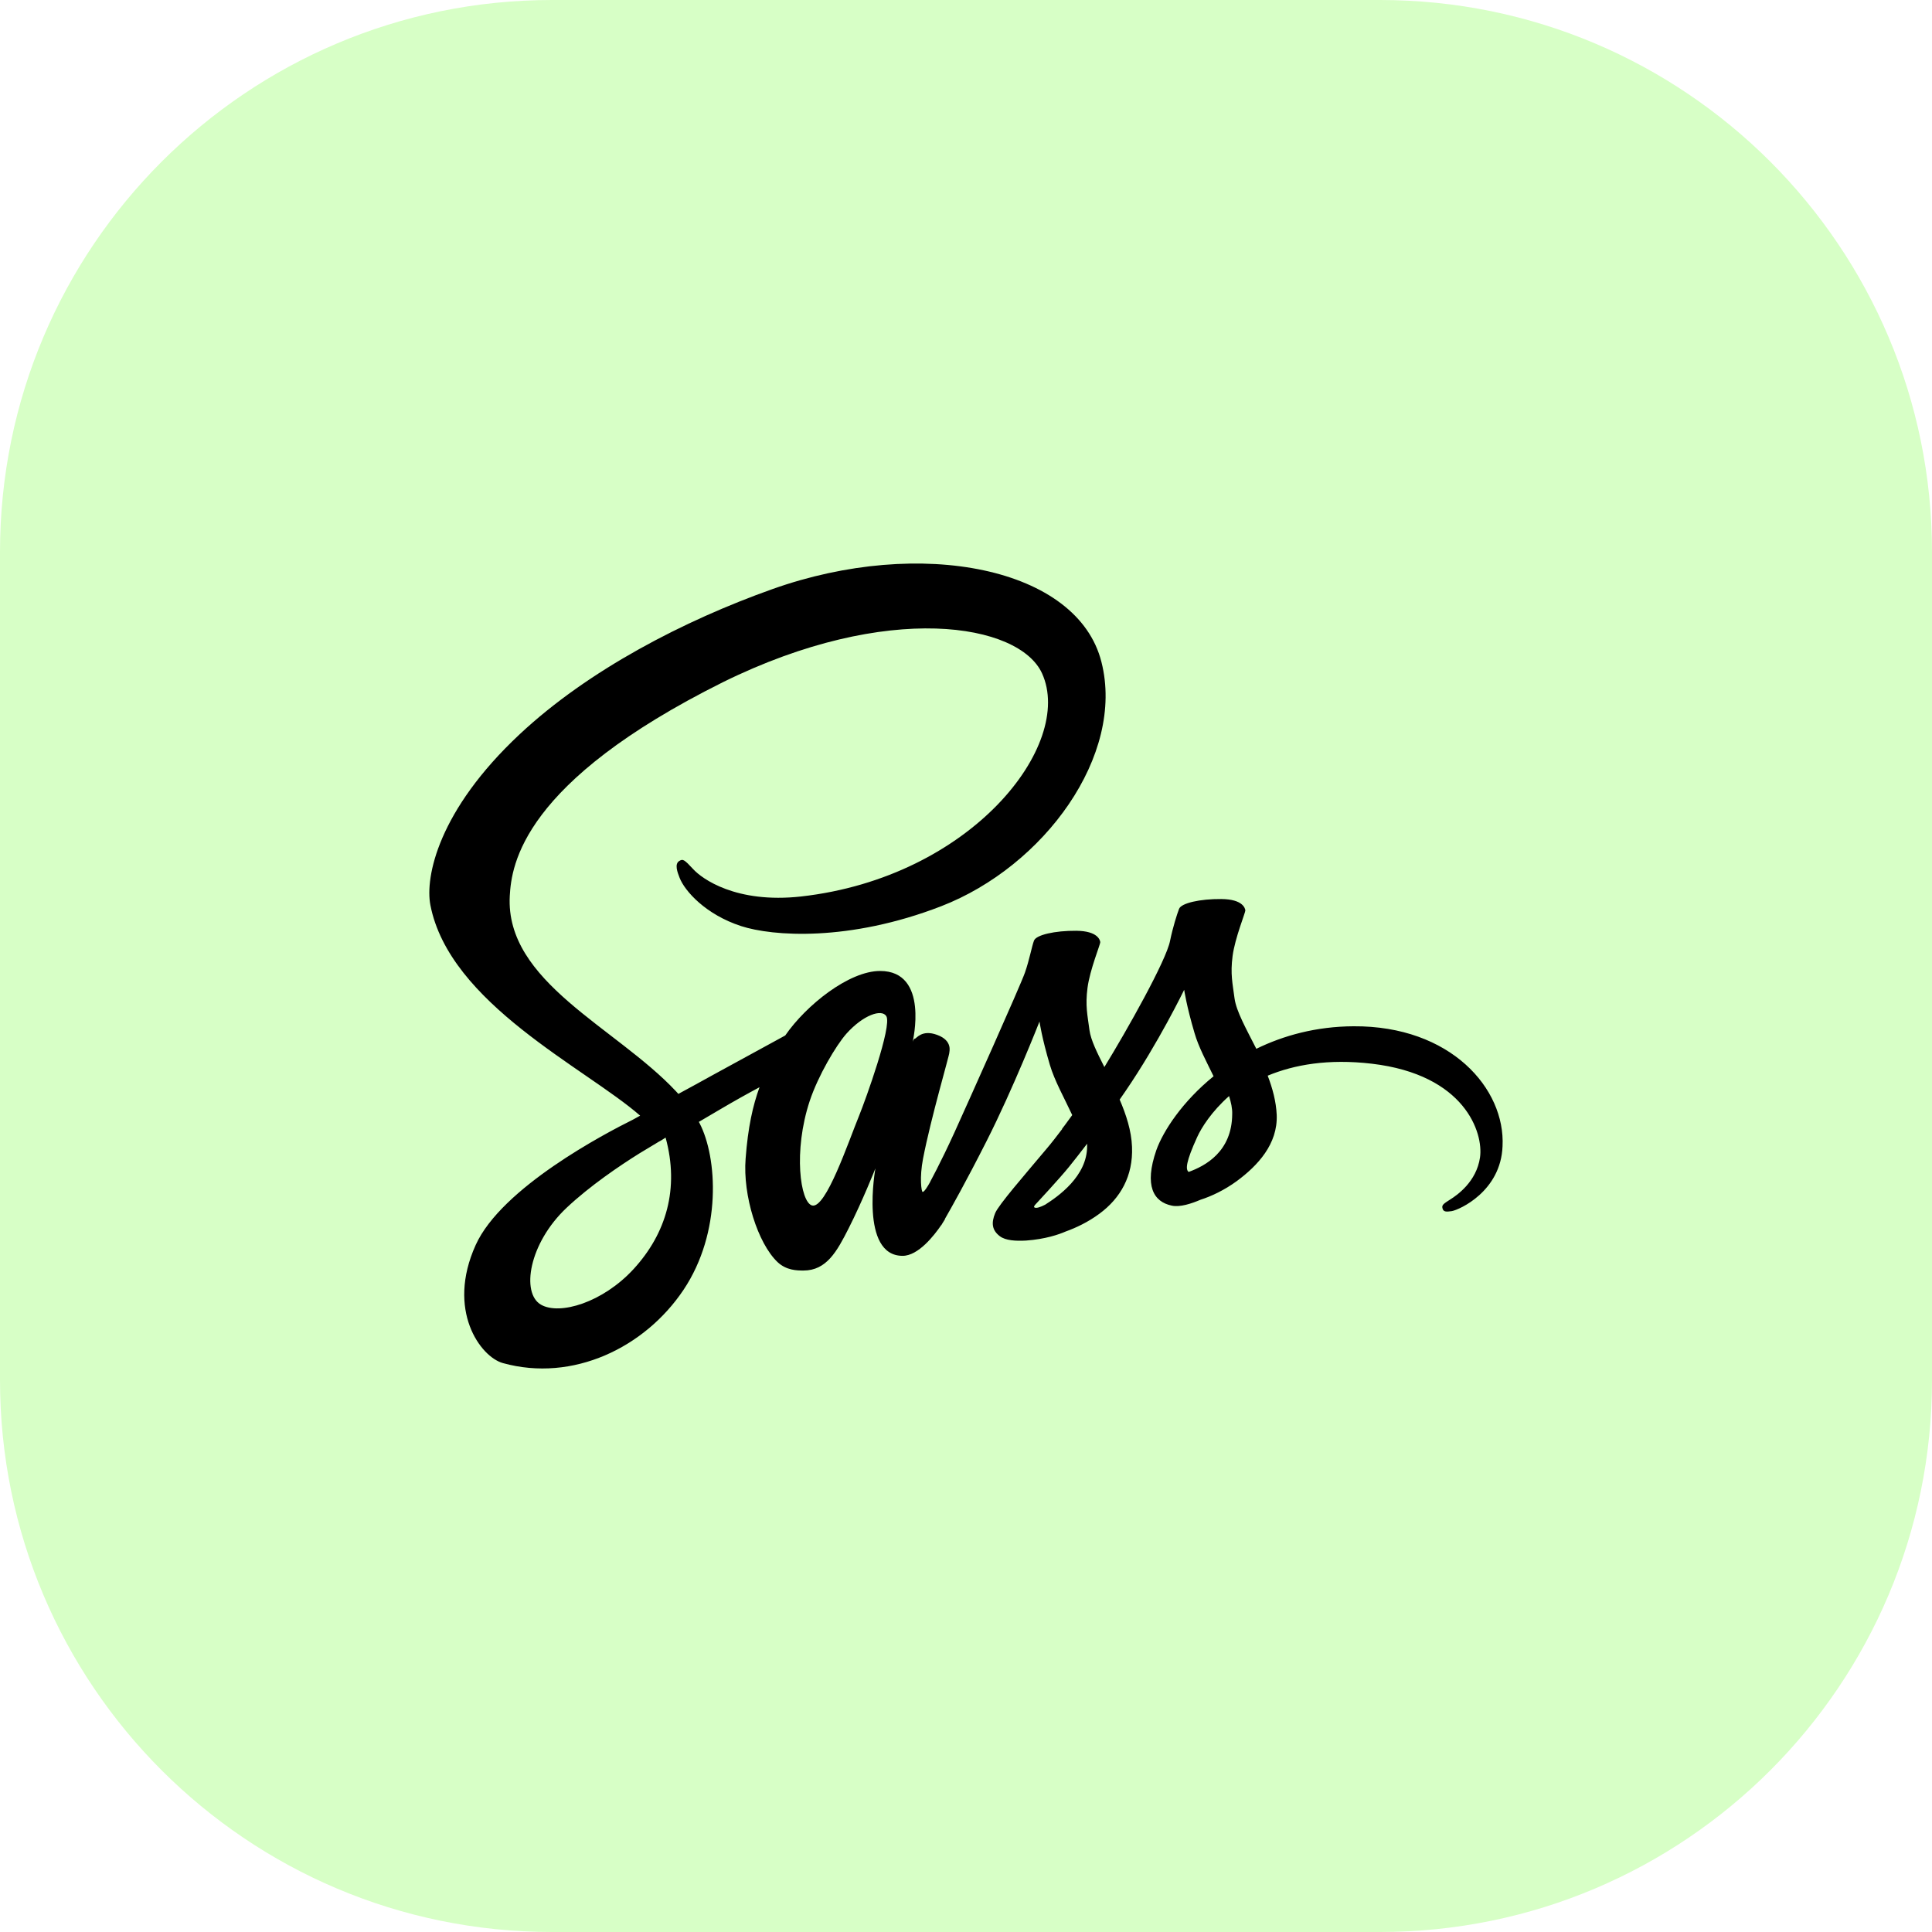
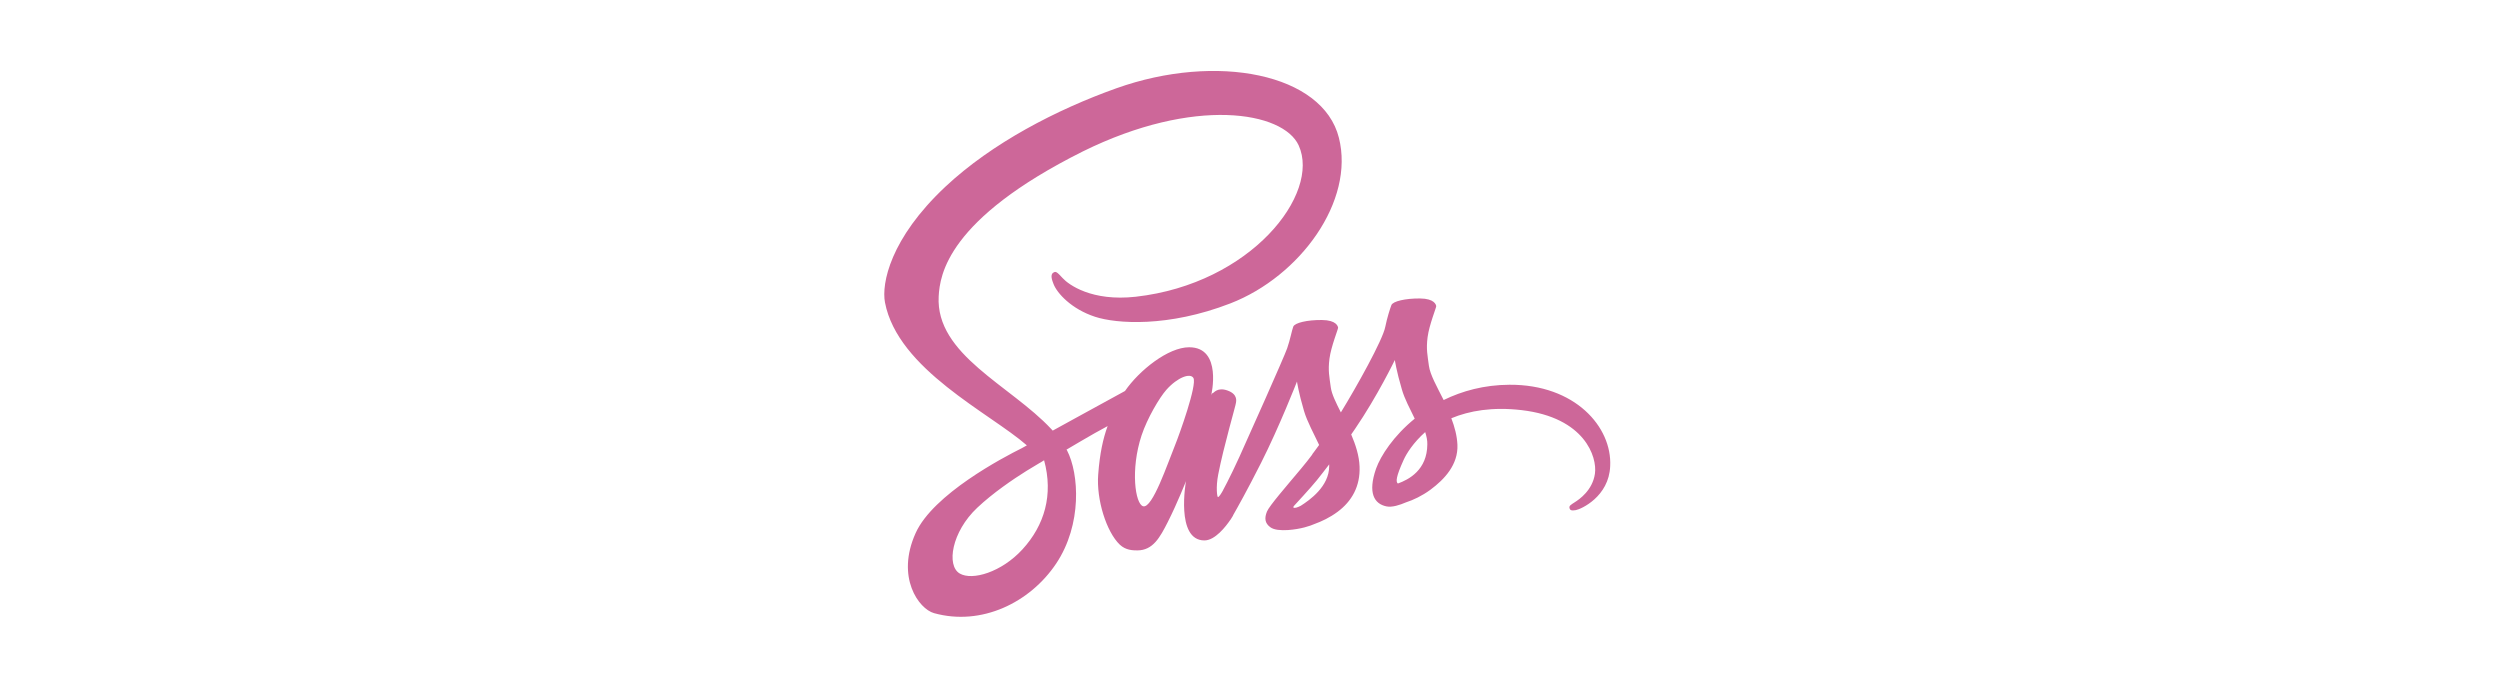
- <svg xmlns="http://www.w3.org/2000/svg" width="56" height="56" viewBox="0 0 56 56" fill="none">
-   <rect width="56" height="56" rx="16" fill="#D7FFC6" />
-   <path d="M39.233 29.747C38.148 29.753 37.205 30.014 36.415 30.4C36.125 29.826 35.835 29.315 35.784 28.94C35.727 28.502 35.659 28.235 35.727 27.712C35.795 27.19 36.102 26.445 36.097 26.388C36.091 26.332 36.029 26.064 35.403 26.059C34.778 26.053 34.239 26.178 34.176 26.343C34.113 26.508 33.994 26.883 33.915 27.269C33.807 27.837 32.664 29.866 32.011 30.929C31.801 30.514 31.619 30.15 31.579 29.86C31.522 29.423 31.454 29.156 31.522 28.633C31.59 28.11 31.897 27.366 31.892 27.309C31.886 27.252 31.823 26.985 31.198 26.979C30.573 26.974 30.033 27.099 29.971 27.264C29.908 27.428 29.84 27.815 29.709 28.19C29.579 28.565 28.061 31.952 27.664 32.827C27.459 33.276 27.283 33.634 27.158 33.878C27.158 33.878 27.152 33.895 27.135 33.923C27.027 34.134 26.965 34.247 26.965 34.247C26.965 34.247 26.965 34.247 26.965 34.253C26.88 34.407 26.789 34.549 26.743 34.549C26.709 34.549 26.647 34.139 26.755 33.583C26.982 32.406 27.522 30.576 27.516 30.514C27.516 30.48 27.618 30.162 27.164 29.997C26.72 29.832 26.561 30.105 26.521 30.105C26.482 30.105 26.453 30.201 26.453 30.201C26.453 30.201 26.948 28.144 25.51 28.144C24.612 28.144 23.373 29.127 22.76 30.014C22.373 30.224 21.549 30.673 20.669 31.156C20.333 31.344 19.987 31.531 19.663 31.707C19.64 31.685 19.617 31.656 19.595 31.633C17.856 29.775 14.639 28.463 14.776 25.968C14.827 25.059 15.139 22.672 20.953 19.774C25.737 17.416 29.545 18.069 30.204 19.518C31.147 21.587 28.164 25.428 23.22 25.985C21.333 26.195 20.345 25.468 20.095 25.195C19.833 24.911 19.793 24.894 19.697 24.951C19.538 25.036 19.64 25.292 19.697 25.439C19.845 25.826 20.453 26.508 21.481 26.843C22.39 27.139 24.601 27.303 27.277 26.269C30.272 25.11 32.613 21.888 31.926 19.189C31.238 16.45 26.692 15.546 22.39 17.075C19.833 17.984 17.06 19.416 15.066 21.28C12.696 23.496 12.321 25.422 12.474 26.229C13.025 29.093 16.975 30.957 18.555 32.338C18.475 32.383 18.401 32.423 18.339 32.457C17.549 32.849 14.537 34.424 13.787 36.089C12.934 37.975 13.923 39.328 14.577 39.51C16.605 40.072 18.691 39.06 19.81 37.39C20.93 35.719 20.794 33.548 20.276 32.554C20.271 32.543 20.265 32.531 20.254 32.52C20.458 32.401 20.669 32.276 20.873 32.156C21.276 31.918 21.674 31.696 22.015 31.514C21.822 32.043 21.68 32.673 21.612 33.583C21.527 34.651 21.964 36.037 22.538 36.583C22.794 36.822 23.095 36.827 23.288 36.827C23.959 36.827 24.26 36.27 24.595 35.611C25.004 34.804 25.374 33.867 25.374 33.867C25.374 33.867 24.913 36.401 26.163 36.401C26.618 36.401 27.078 35.81 27.283 35.509C27.283 35.515 27.283 35.515 27.283 35.515C27.283 35.515 27.294 35.498 27.317 35.458C27.363 35.384 27.391 35.339 27.391 35.339C27.391 35.339 27.391 35.333 27.391 35.327C27.573 35.009 27.982 34.287 28.59 33.088C29.374 31.543 30.13 29.61 30.13 29.61C30.13 29.61 30.198 30.082 30.431 30.866C30.567 31.327 30.852 31.832 31.079 32.321C30.897 32.577 30.784 32.719 30.784 32.719C30.784 32.719 30.784 32.719 30.789 32.724C30.641 32.918 30.482 33.128 30.306 33.333C29.687 34.071 28.948 34.918 28.846 35.162C28.726 35.452 28.755 35.662 28.982 35.833C29.147 35.958 29.442 35.975 29.744 35.958C30.3 35.918 30.692 35.782 30.886 35.697C31.187 35.589 31.539 35.424 31.869 35.179C32.477 34.73 32.846 34.088 32.812 33.242C32.795 32.776 32.642 32.31 32.454 31.872C32.511 31.793 32.562 31.713 32.619 31.633C33.579 30.23 34.324 28.69 34.324 28.69C34.324 28.69 34.392 29.162 34.625 29.946C34.739 30.343 34.971 30.775 35.176 31.196C34.273 31.929 33.716 32.781 33.517 33.338C33.159 34.372 33.437 34.838 33.966 34.946C34.204 34.998 34.545 34.884 34.795 34.776C35.114 34.674 35.489 34.497 35.847 34.236C36.455 33.787 37.04 33.162 37.006 32.315C36.989 31.929 36.886 31.548 36.745 31.179C37.512 30.861 38.5 30.684 39.762 30.832C42.467 31.15 43.001 32.838 42.899 33.548C42.796 34.259 42.228 34.645 42.041 34.764C41.853 34.884 41.791 34.924 41.808 35.009C41.83 35.134 41.921 35.128 42.08 35.105C42.302 35.066 43.501 34.532 43.552 33.225C43.637 31.554 42.046 29.73 39.233 29.747ZM18.367 36.782C17.469 37.759 16.219 38.129 15.679 37.816C15.1 37.481 15.327 36.037 16.429 35.003C17.1 34.372 17.964 33.787 18.538 33.429C18.668 33.35 18.861 33.236 19.094 33.094C19.134 33.071 19.157 33.06 19.157 33.06C19.202 33.031 19.248 33.003 19.293 32.974C19.697 34.452 19.31 35.753 18.367 36.782ZM24.902 32.338C24.59 33.099 23.936 35.049 23.538 34.941C23.197 34.85 22.987 33.372 23.47 31.912C23.714 31.179 24.232 30.304 24.533 29.963C25.021 29.417 25.561 29.235 25.692 29.457C25.857 29.747 25.095 31.861 24.902 32.338ZM30.295 34.918C30.164 34.986 30.039 35.032 29.982 34.998C29.942 34.975 30.039 34.884 30.039 34.884C30.039 34.884 30.715 34.157 30.982 33.827C31.136 33.634 31.318 33.406 31.511 33.151C31.511 33.173 31.511 33.202 31.511 33.225C31.511 34.094 30.67 34.679 30.295 34.918ZM34.454 33.969C34.358 33.901 34.375 33.673 34.699 32.963C34.824 32.685 35.119 32.219 35.625 31.77C35.682 31.952 35.722 32.128 35.716 32.293C35.71 33.389 34.926 33.798 34.454 33.969Z" fill="black" />
+ <svg xmlns="http://www.w3.org/2000/svg" width="458" height="125" viewBox="0 0 458 125" fill="none">
+   <path d="M276.523 70.486C271.883 70.51 267.851 71.631 264.474 73.287C263.235 70.827 261.996 68.635 261.778 67.028C261.535 65.152 261.243 64.007 261.535 61.767C261.826 59.526 263.138 56.335 263.114 56.092C263.089 55.848 262.822 54.703 260.15 54.679C257.478 54.655 255.17 55.191 254.903 55.897C254.635 56.603 254.125 58.211 253.785 59.867C253.324 62.303 248.441 70.998 245.647 75.552C244.748 73.774 243.971 72.215 243.801 70.973C243.558 69.098 243.266 67.953 243.558 65.712C243.849 63.472 245.161 60.281 245.137 60.038C245.113 59.794 244.845 58.649 242.173 58.625C239.501 58.6 237.193 59.136 236.926 59.843C236.659 60.549 236.367 62.205 235.808 63.813C235.25 65.42 228.763 79.936 227.063 83.687C226.188 85.611 225.435 87.145 224.901 88.193C224.901 88.193 224.877 88.266 224.804 88.388C224.342 89.289 224.075 89.776 224.075 89.776C224.075 89.776 224.075 89.776 224.075 89.8C223.711 90.458 223.322 91.067 223.127 91.067C222.982 91.067 222.714 89.313 223.176 86.926C224.148 81.885 226.456 74.042 226.431 73.774C226.431 73.628 226.869 72.264 224.925 71.558C223.03 70.851 222.35 72.02 222.18 72.02C222.01 72.02 221.889 72.435 221.889 72.435C221.889 72.435 224.002 63.618 217.856 63.618C214.018 63.618 208.722 67.831 206.098 71.631C204.446 72.532 200.924 74.456 197.158 76.526C195.725 77.33 194.243 78.134 192.858 78.889C192.761 78.791 192.664 78.67 192.567 78.572C185.133 70.608 171.383 64.982 171.966 54.289C172.185 50.393 173.521 40.163 198.373 27.742C218.828 17.634 235.104 20.435 237.922 26.646C241.955 35.511 229.201 51.976 208.066 54.363C200.001 55.264 195.774 52.146 194.705 50.977C193.587 49.759 193.417 49.686 193.004 49.93C192.324 50.295 192.761 51.391 193.004 52.024C193.636 53.681 196.235 56.603 200.632 58.04C204.519 59.307 213.969 60.013 225.411 55.58C238.213 50.612 248.222 36.802 245.283 25.233C242.343 13.493 222.909 9.621 204.519 16.173C193.587 20.07 181.732 26.207 173.205 34.196C163.075 43.695 161.472 51.951 162.128 55.41C164.484 67.685 181.368 75.674 188.121 81.592C187.781 81.787 187.465 81.958 187.198 82.104C183.821 83.784 170.946 90.531 167.74 97.667C164.096 105.753 168.323 111.55 171.116 112.329C179.789 114.741 188.704 110.405 193.49 103.245C198.276 96.084 197.693 86.78 195.482 82.518C195.458 82.469 195.433 82.42 195.385 82.372C196.259 81.86 197.158 81.324 198.033 80.813C199.758 79.79 201.458 78.84 202.916 78.061C202.09 80.326 201.482 83.029 201.191 86.926C200.827 91.505 202.697 97.448 205.151 99.786C206.244 100.809 207.531 100.833 208.357 100.833C211.224 100.833 212.511 98.447 213.945 95.621C215.694 92.163 217.273 88.144 217.273 88.144C217.273 88.144 215.305 99.007 220.65 99.007C222.593 99.007 224.561 96.474 225.435 95.183C225.435 95.207 225.435 95.207 225.435 95.207C225.435 95.207 225.484 95.134 225.581 94.964C225.775 94.647 225.897 94.452 225.897 94.452C225.897 94.452 225.897 94.428 225.897 94.403C226.674 93.04 228.423 89.946 231.023 84.807C234.375 78.183 237.606 69.902 237.606 69.902C237.606 69.902 237.898 71.923 238.894 75.284C239.477 77.257 240.691 79.425 241.663 81.519C240.886 82.615 240.4 83.224 240.4 83.224C240.4 83.224 240.4 83.224 240.424 83.249C239.792 84.077 239.112 84.978 238.359 85.855C235.711 89.021 232.553 92.65 232.116 93.697C231.606 94.939 231.727 95.841 232.699 96.571C233.403 97.107 234.667 97.18 235.954 97.107C238.335 96.936 240.011 96.352 240.837 95.987C242.125 95.524 243.631 94.817 245.04 93.77C247.639 91.846 249.218 89.094 249.072 85.465C248.999 83.468 248.344 81.471 247.542 79.595C247.785 79.254 248.003 78.913 248.246 78.572C252.352 72.556 255.534 65.956 255.534 65.956C255.534 65.956 255.826 67.978 256.822 71.339C257.308 73.043 258.304 74.894 259.178 76.697C255.316 79.839 252.935 83.492 252.085 85.879C250.554 90.312 251.745 92.309 254.004 92.772C255.024 92.991 256.482 92.504 257.551 92.041C258.911 91.603 260.514 90.847 262.045 89.727C264.644 87.803 267.146 85.124 267.001 81.495C266.928 79.839 266.49 78.207 265.883 76.624C269.163 75.26 273.39 74.505 278.783 75.138C290.346 76.502 292.63 83.736 292.192 86.78C291.755 89.825 289.326 91.481 288.524 91.992C287.722 92.504 287.455 92.674 287.528 93.04C287.625 93.575 288.014 93.551 288.694 93.454C289.642 93.283 294.767 90.994 294.986 85.392C295.35 78.231 288.548 70.413 276.523 70.486ZM187.32 100.639C183.481 104.828 178.137 106.411 175.829 105.071C173.351 103.634 174.323 97.448 179.036 93.015C181.902 90.312 185.595 87.803 188.048 86.269C188.607 85.928 189.433 85.441 190.429 84.832C190.599 84.734 190.696 84.686 190.696 84.686C190.891 84.564 191.085 84.442 191.279 84.32C193.004 90.653 191.352 96.23 187.32 100.639ZM215.257 81.592C213.92 84.856 211.127 93.21 209.426 92.747C207.969 92.358 207.07 86.025 209.135 79.766C210.179 76.624 212.39 72.873 213.678 71.412C215.767 69.073 218.075 68.294 218.633 69.244C219.338 70.486 216.083 79.546 215.257 81.592ZM238.311 92.65C237.752 92.942 237.217 93.137 236.974 92.991C236.804 92.893 237.217 92.504 237.217 92.504C237.217 92.504 240.108 89.386 241.25 87.974C241.906 87.145 242.683 86.171 243.509 85.075C243.509 85.173 243.509 85.294 243.509 85.392C243.509 89.118 239.914 91.627 238.311 92.65ZM256.093 88.582C255.68 88.29 255.753 87.316 257.138 84.272C257.672 83.078 258.935 81.081 261.097 79.157C261.34 79.936 261.51 80.691 261.486 81.397C261.462 86.098 258.109 87.852 256.093 88.582Z" fill="#CD6799" />
</svg>
